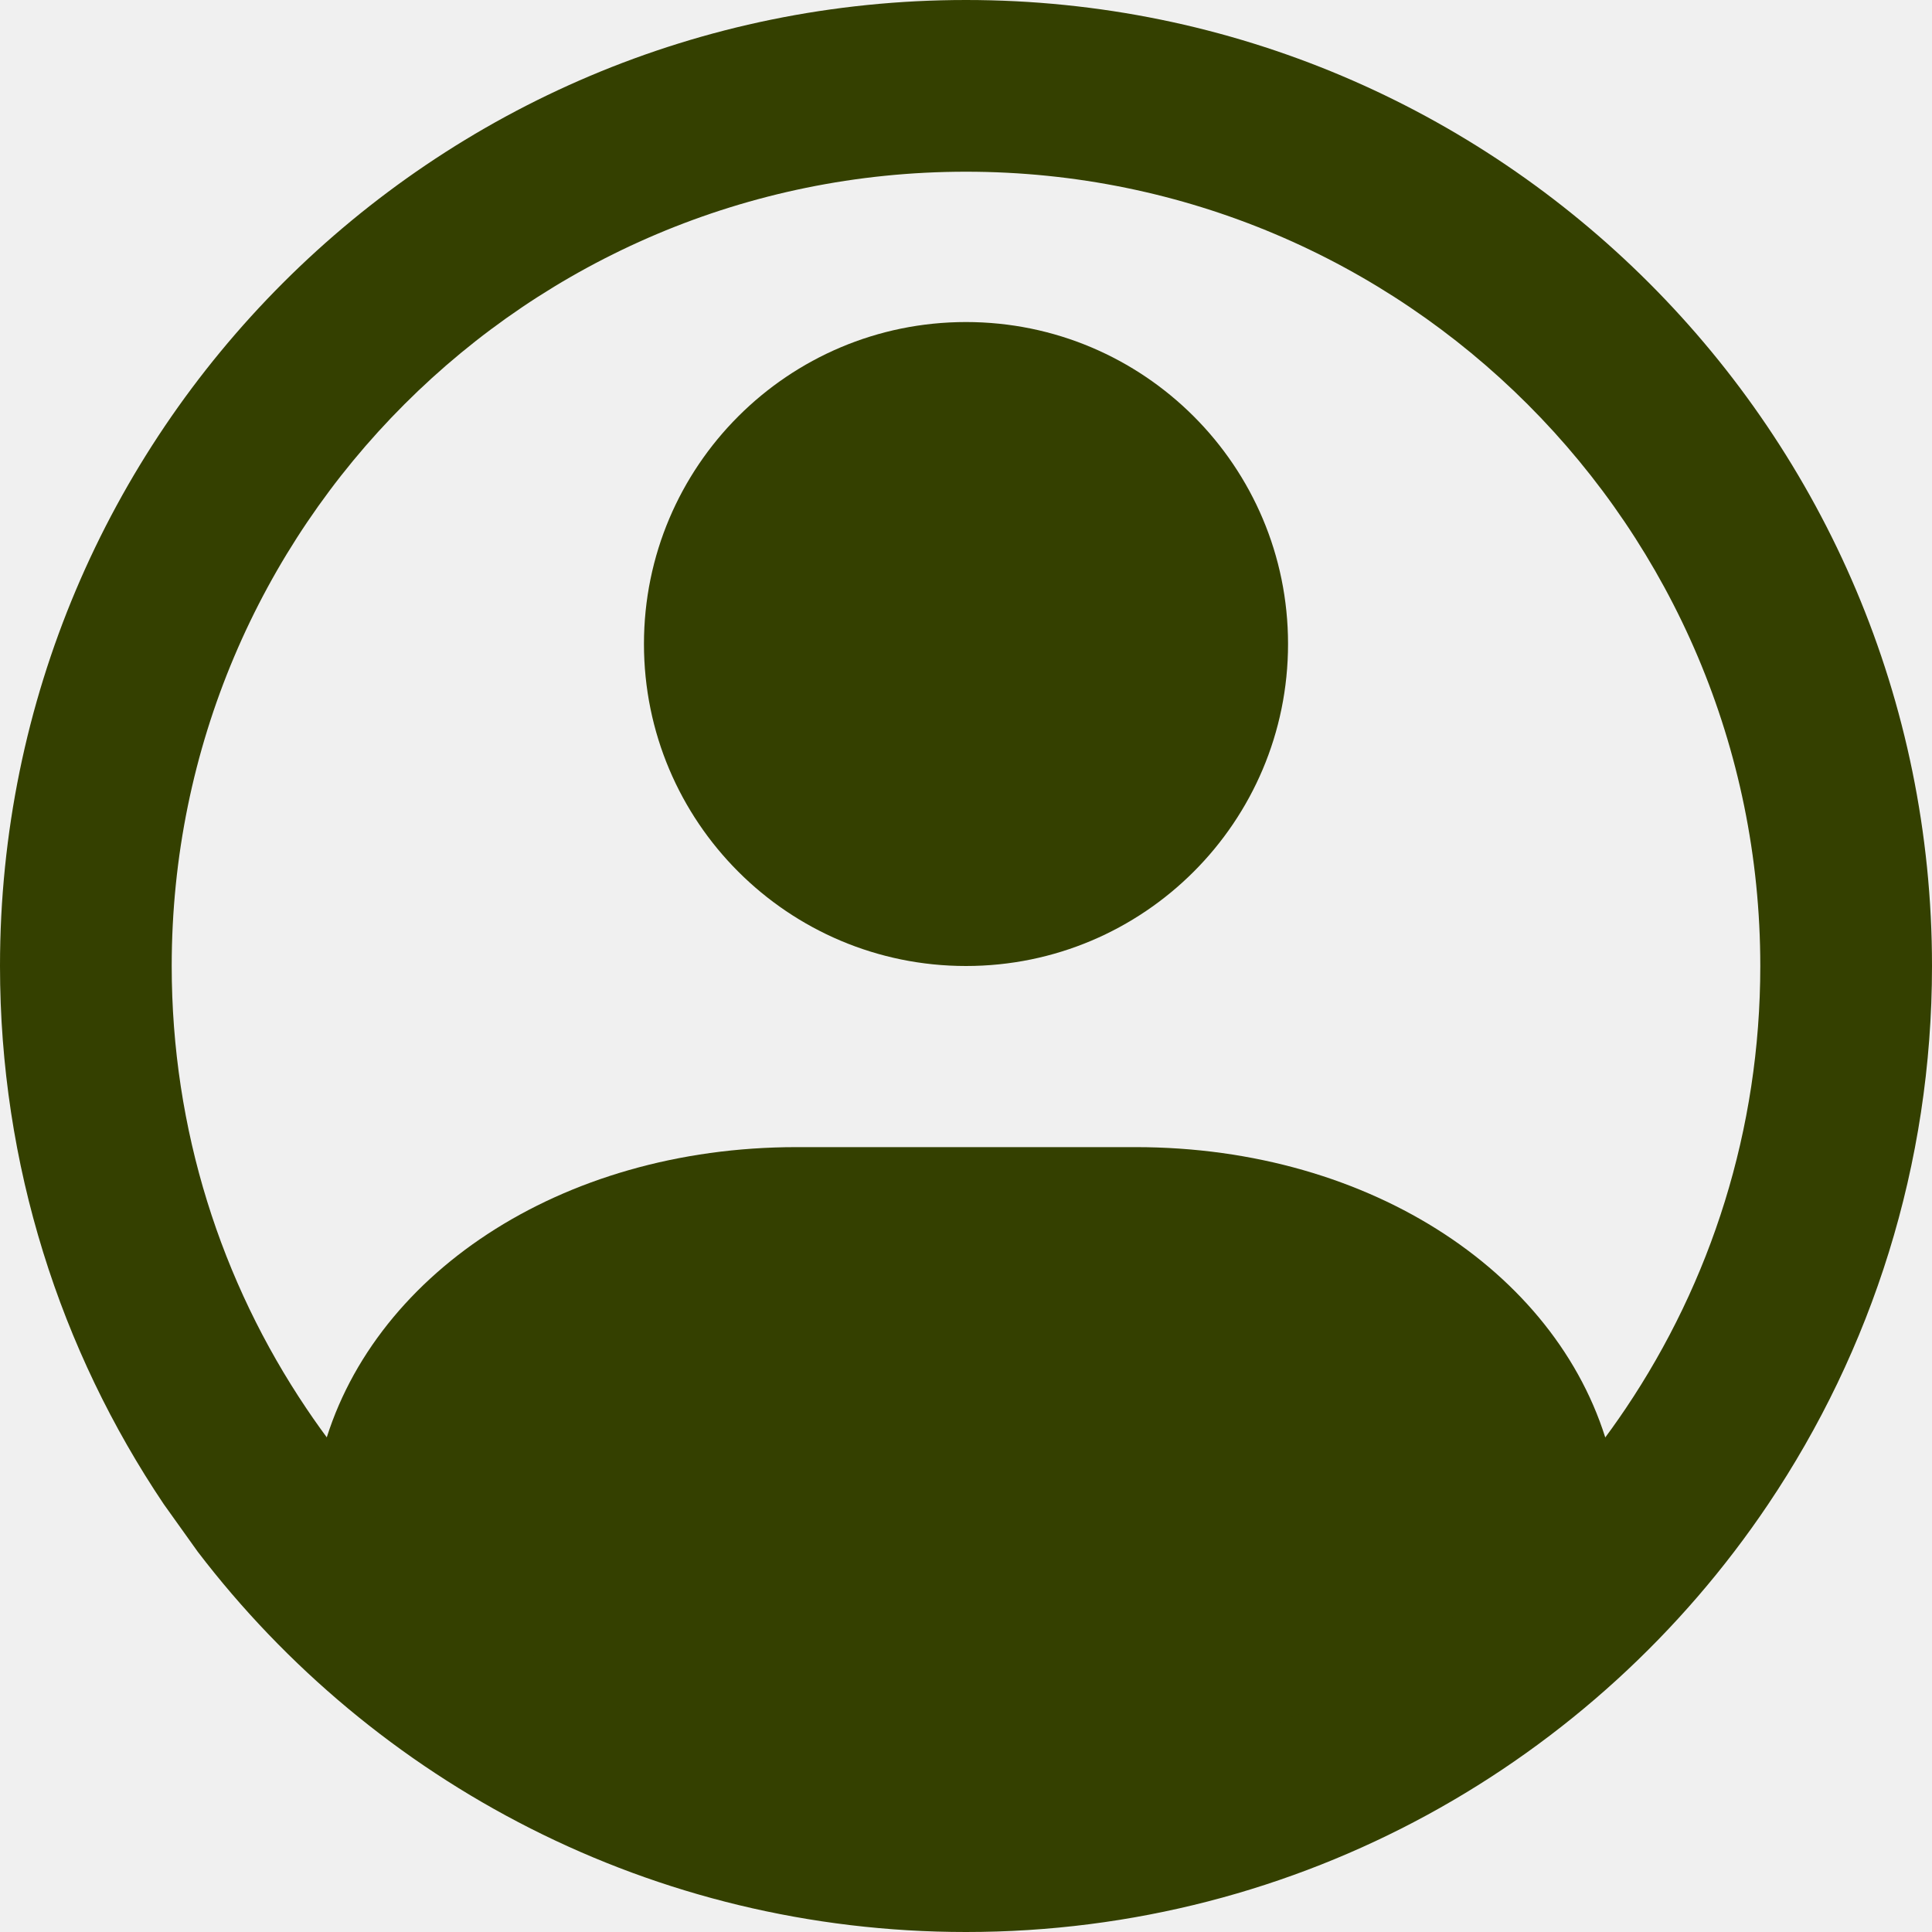
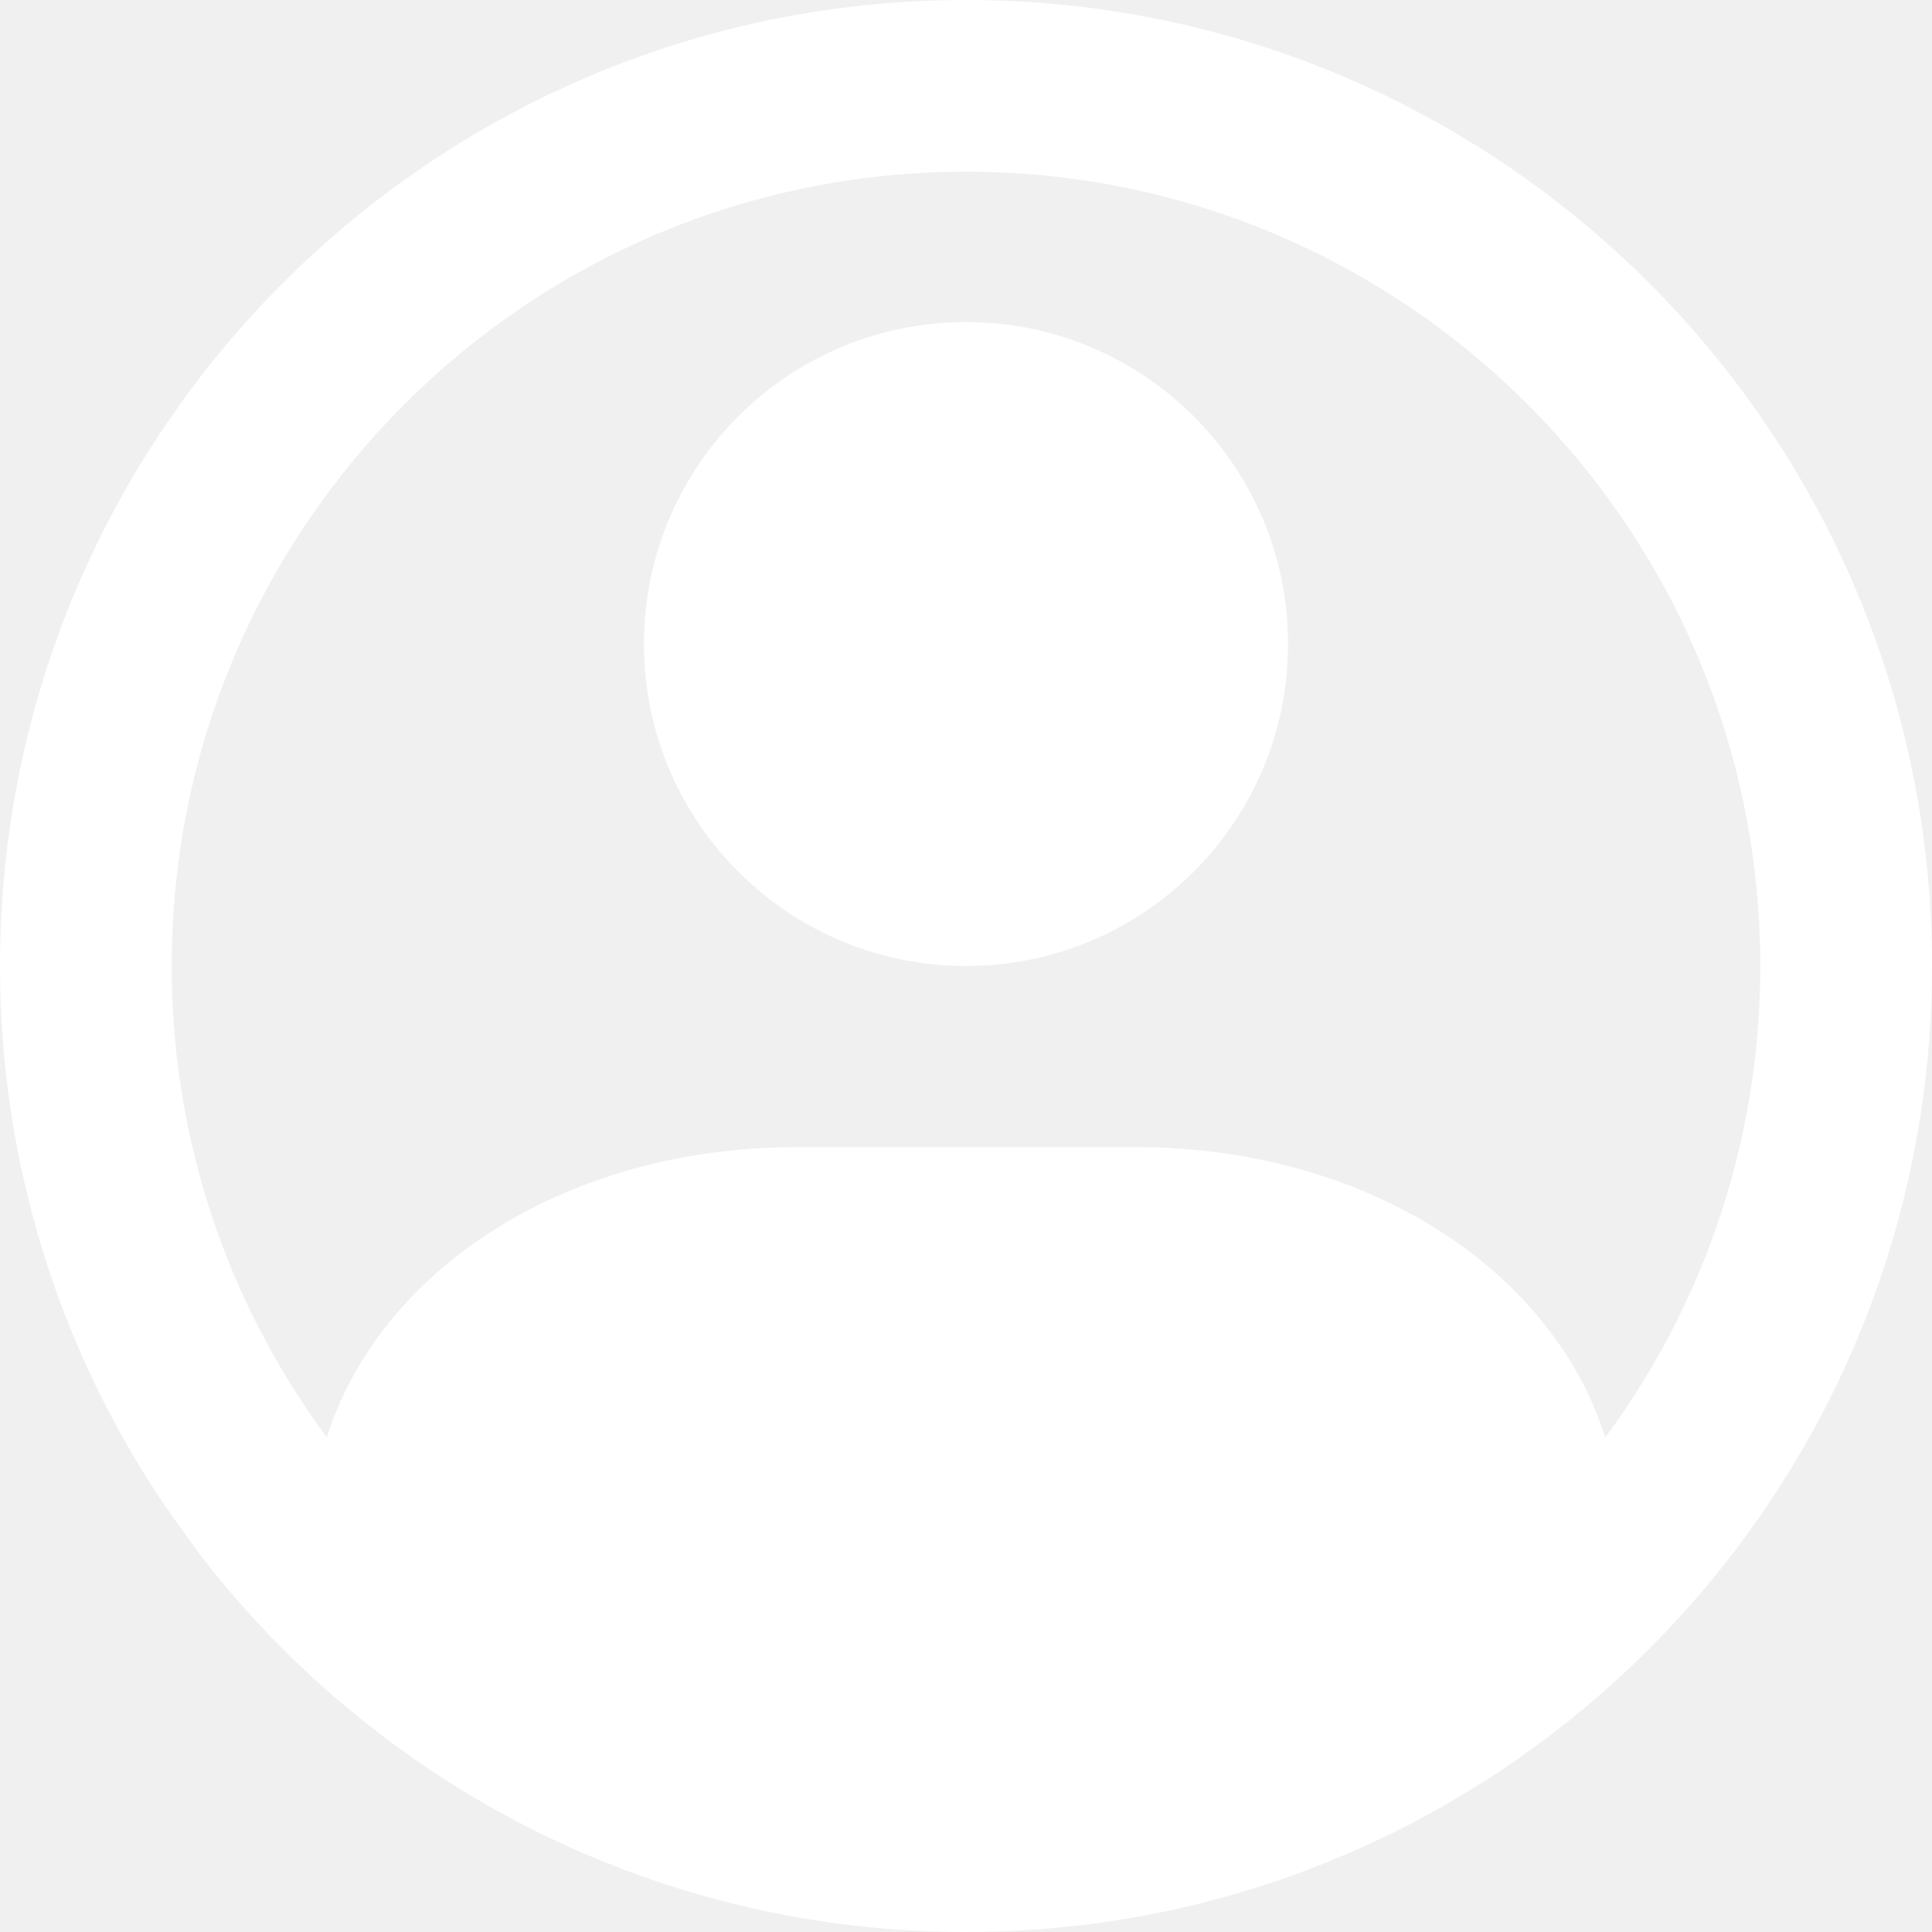
<svg xmlns="http://www.w3.org/2000/svg" width="16" height="16" viewBox="0 0 16 16" fill="none">
-   <path d="M14.578 8C14.578 4.367 11.633 1.422 8 1.422C4.367 1.422 1.422 4.367 1.422 8C1.422 9.358 1.833 10.618 2.538 11.665C3.72 13.423 5.725 14.578 8 14.578C10.275 14.578 12.28 13.423 13.463 11.665C14.167 10.618 14.578 9.358 14.578 8ZM16 8C16 9.649 15.5 11.184 14.643 12.458C13.208 14.593 10.768 16 8 16C5.405 16 3.098 14.763 1.637 12.85L1.357 12.458C0.5 11.184 6.85191e-08 9.649 0 8C0 3.582 3.582 0 8 0C12.418 1.8326e-07 16 3.582 16 8Z" fill="#344000" />
-   <path d="M10.667 5.333C10.667 6.806 9.473 8 8 8C6.527 8 5.333 6.806 5.333 5.333C5.333 3.861 6.527 2.667 8 2.667C9.473 2.667 10.667 3.861 10.667 5.333Z" fill="#344000" />
-   <path d="M9.404 9.5H6.597C4.632 9.5 3.051 10.571 2.667 12.039C3.955 13.75 5.866 14.833 8 14.833C10.134 14.833 12.045 13.75 13.333 12.039C12.95 10.571 11.368 9.5 9.404 9.5Z" fill="#344000" />
+   <path d="M14.578 8C14.578 4.367 11.633 1.422 8 1.422C4.367 1.422 1.422 4.367 1.422 8C1.422 9.358 1.833 10.618 2.538 11.665C3.72 13.423 5.725 14.578 8 14.578C10.275 14.578 12.28 13.423 13.463 11.665C14.167 10.618 14.578 9.358 14.578 8ZM16 8C16 9.649 15.5 11.184 14.643 12.458C13.208 14.593 10.768 16 8 16C5.405 16 3.098 14.763 1.637 12.85L1.357 12.458C0.5 11.184 6.85191e-08 9.649 0 8C0 3.582 3.582 0 8 0C12.418 1.8326e-07 16 3.582 16 8Z" fill="#FFF" />
+   <path d="M10.667 5.333C10.667 6.806 9.473 8 8 8C6.527 8 5.333 6.806 5.333 5.333C5.333 3.861 6.527 2.667 8 2.667C9.473 2.667 10.667 3.861 10.667 5.333Z" fill="#FFF" />
+   <path d="M9.404 9.5H6.597C4.632 9.5 3.051 10.571 2.667 12.039C3.955 13.75 5.866 14.833 8 14.833C10.134 14.833 12.045 13.75 13.333 12.039C12.95 10.571 11.368 9.5 9.404 9.5Z" fill="#FFF" />
</svg>
